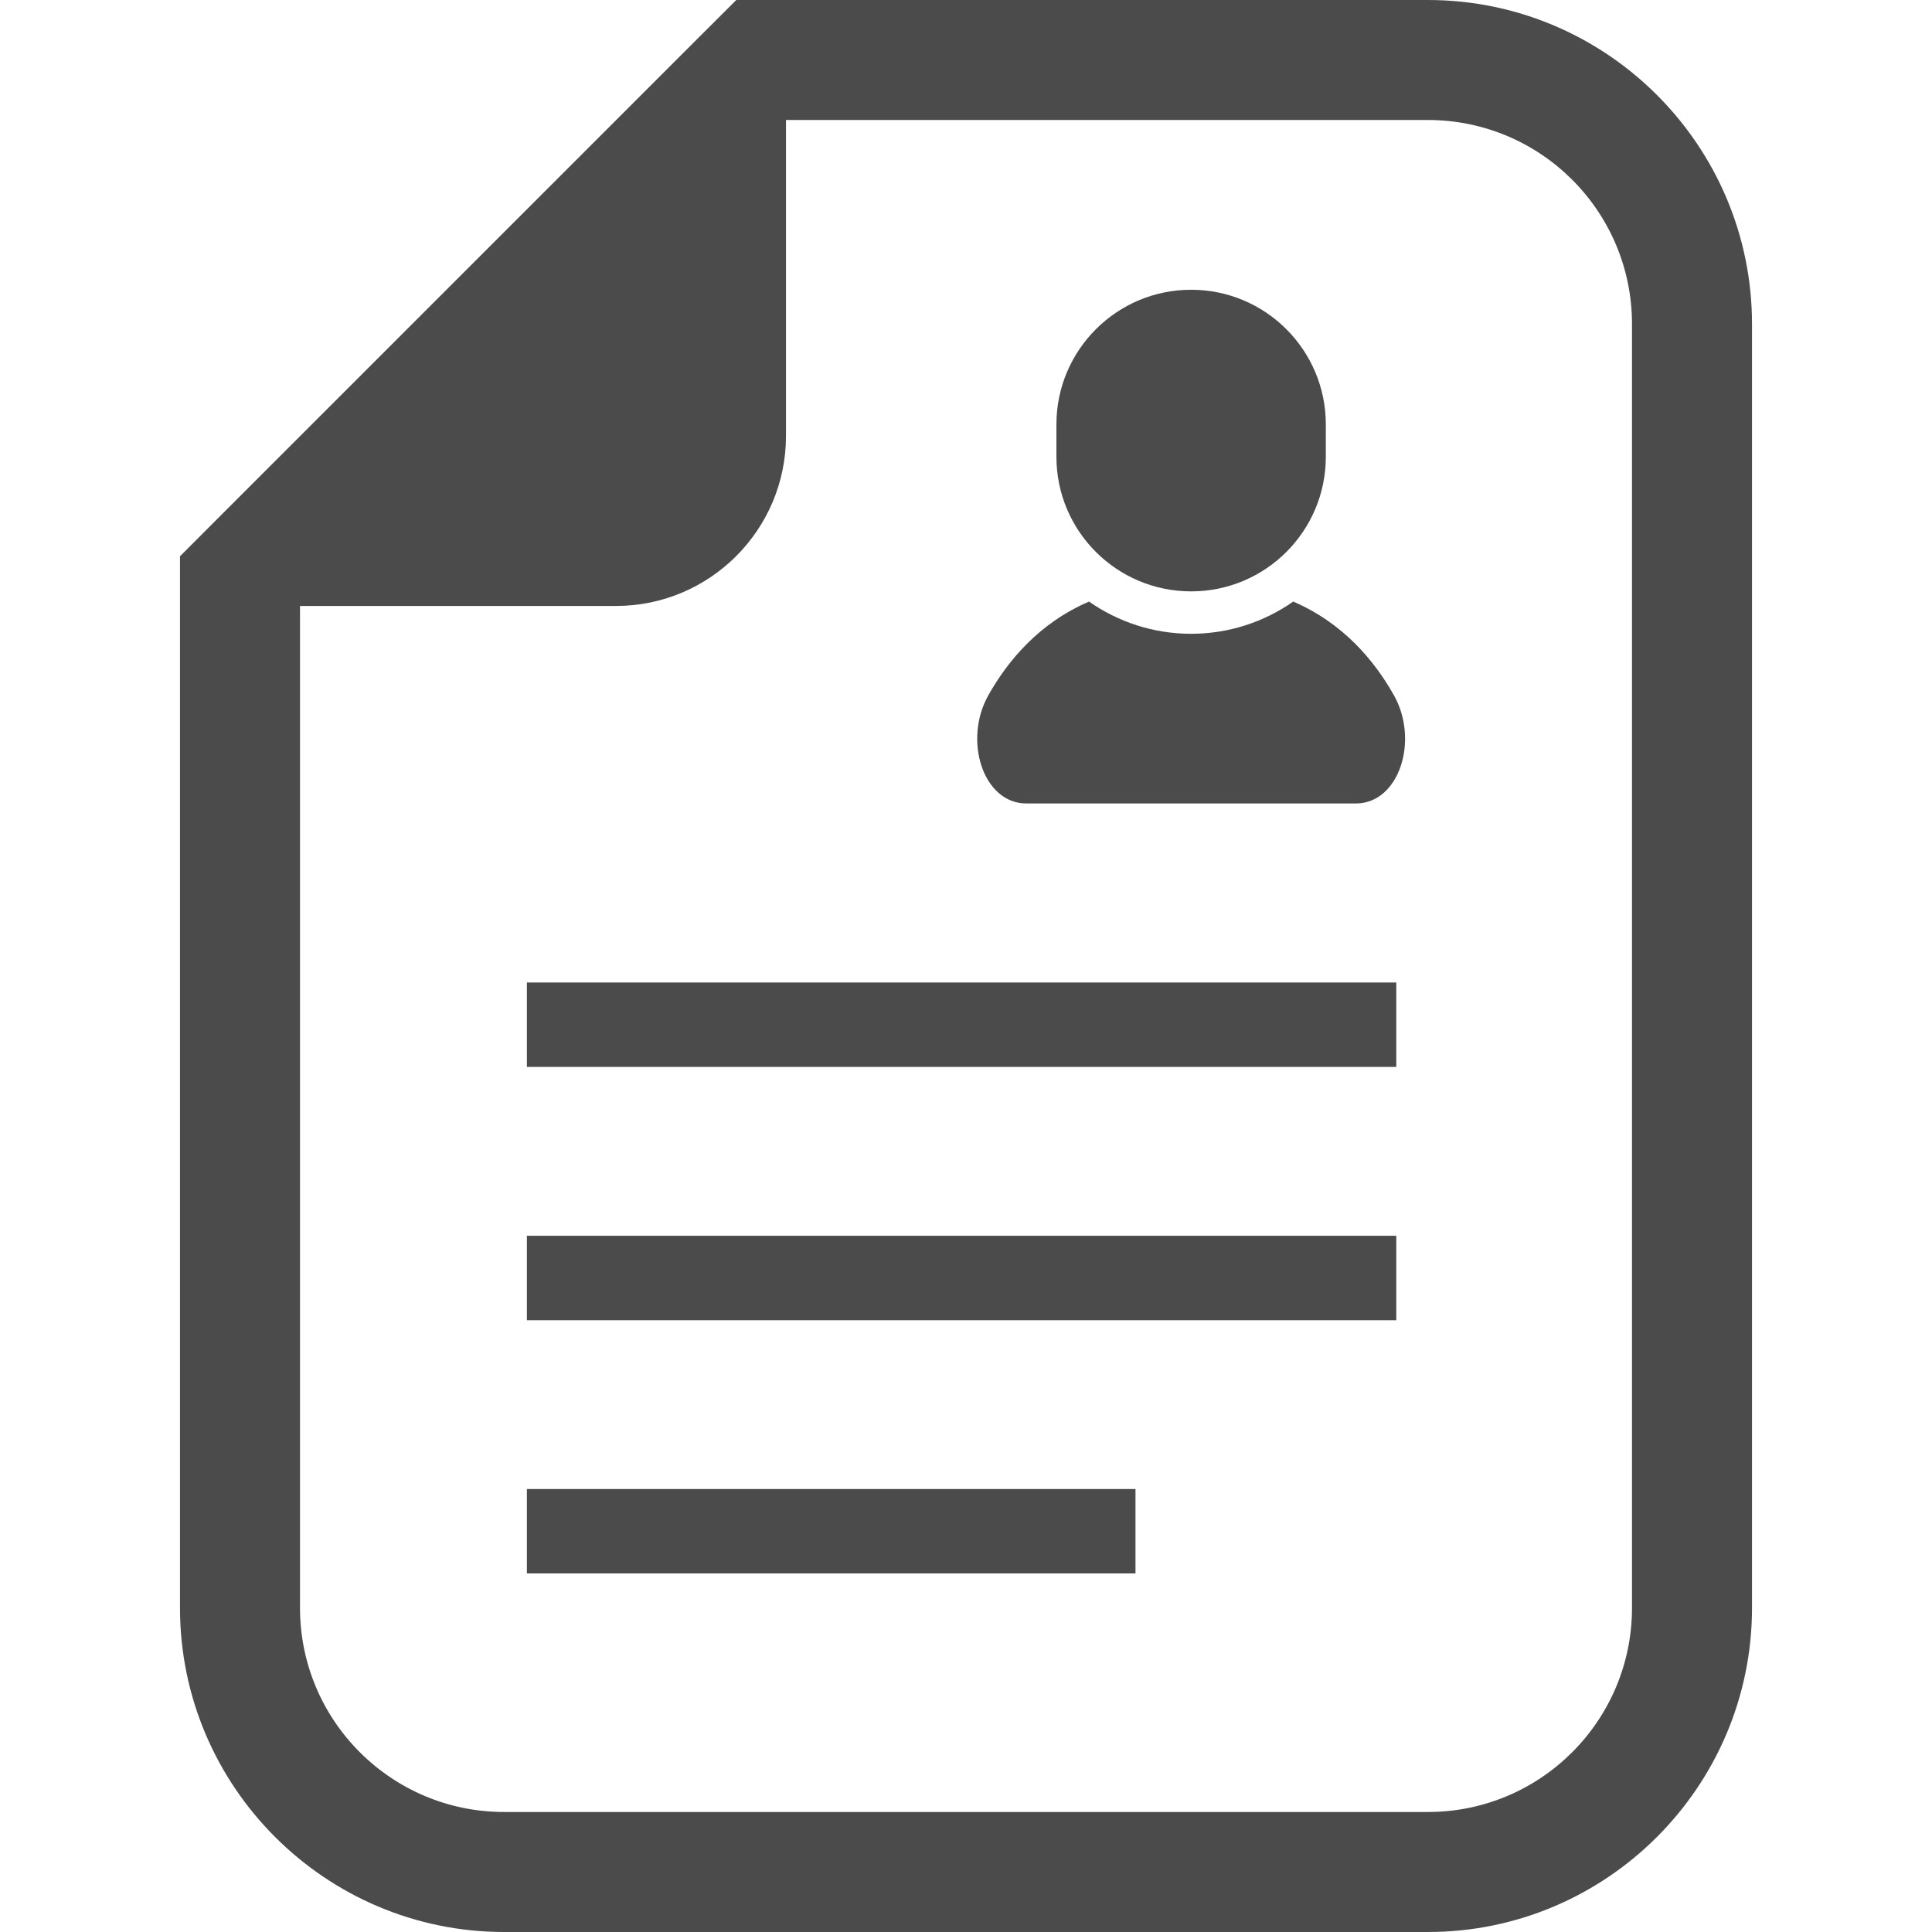
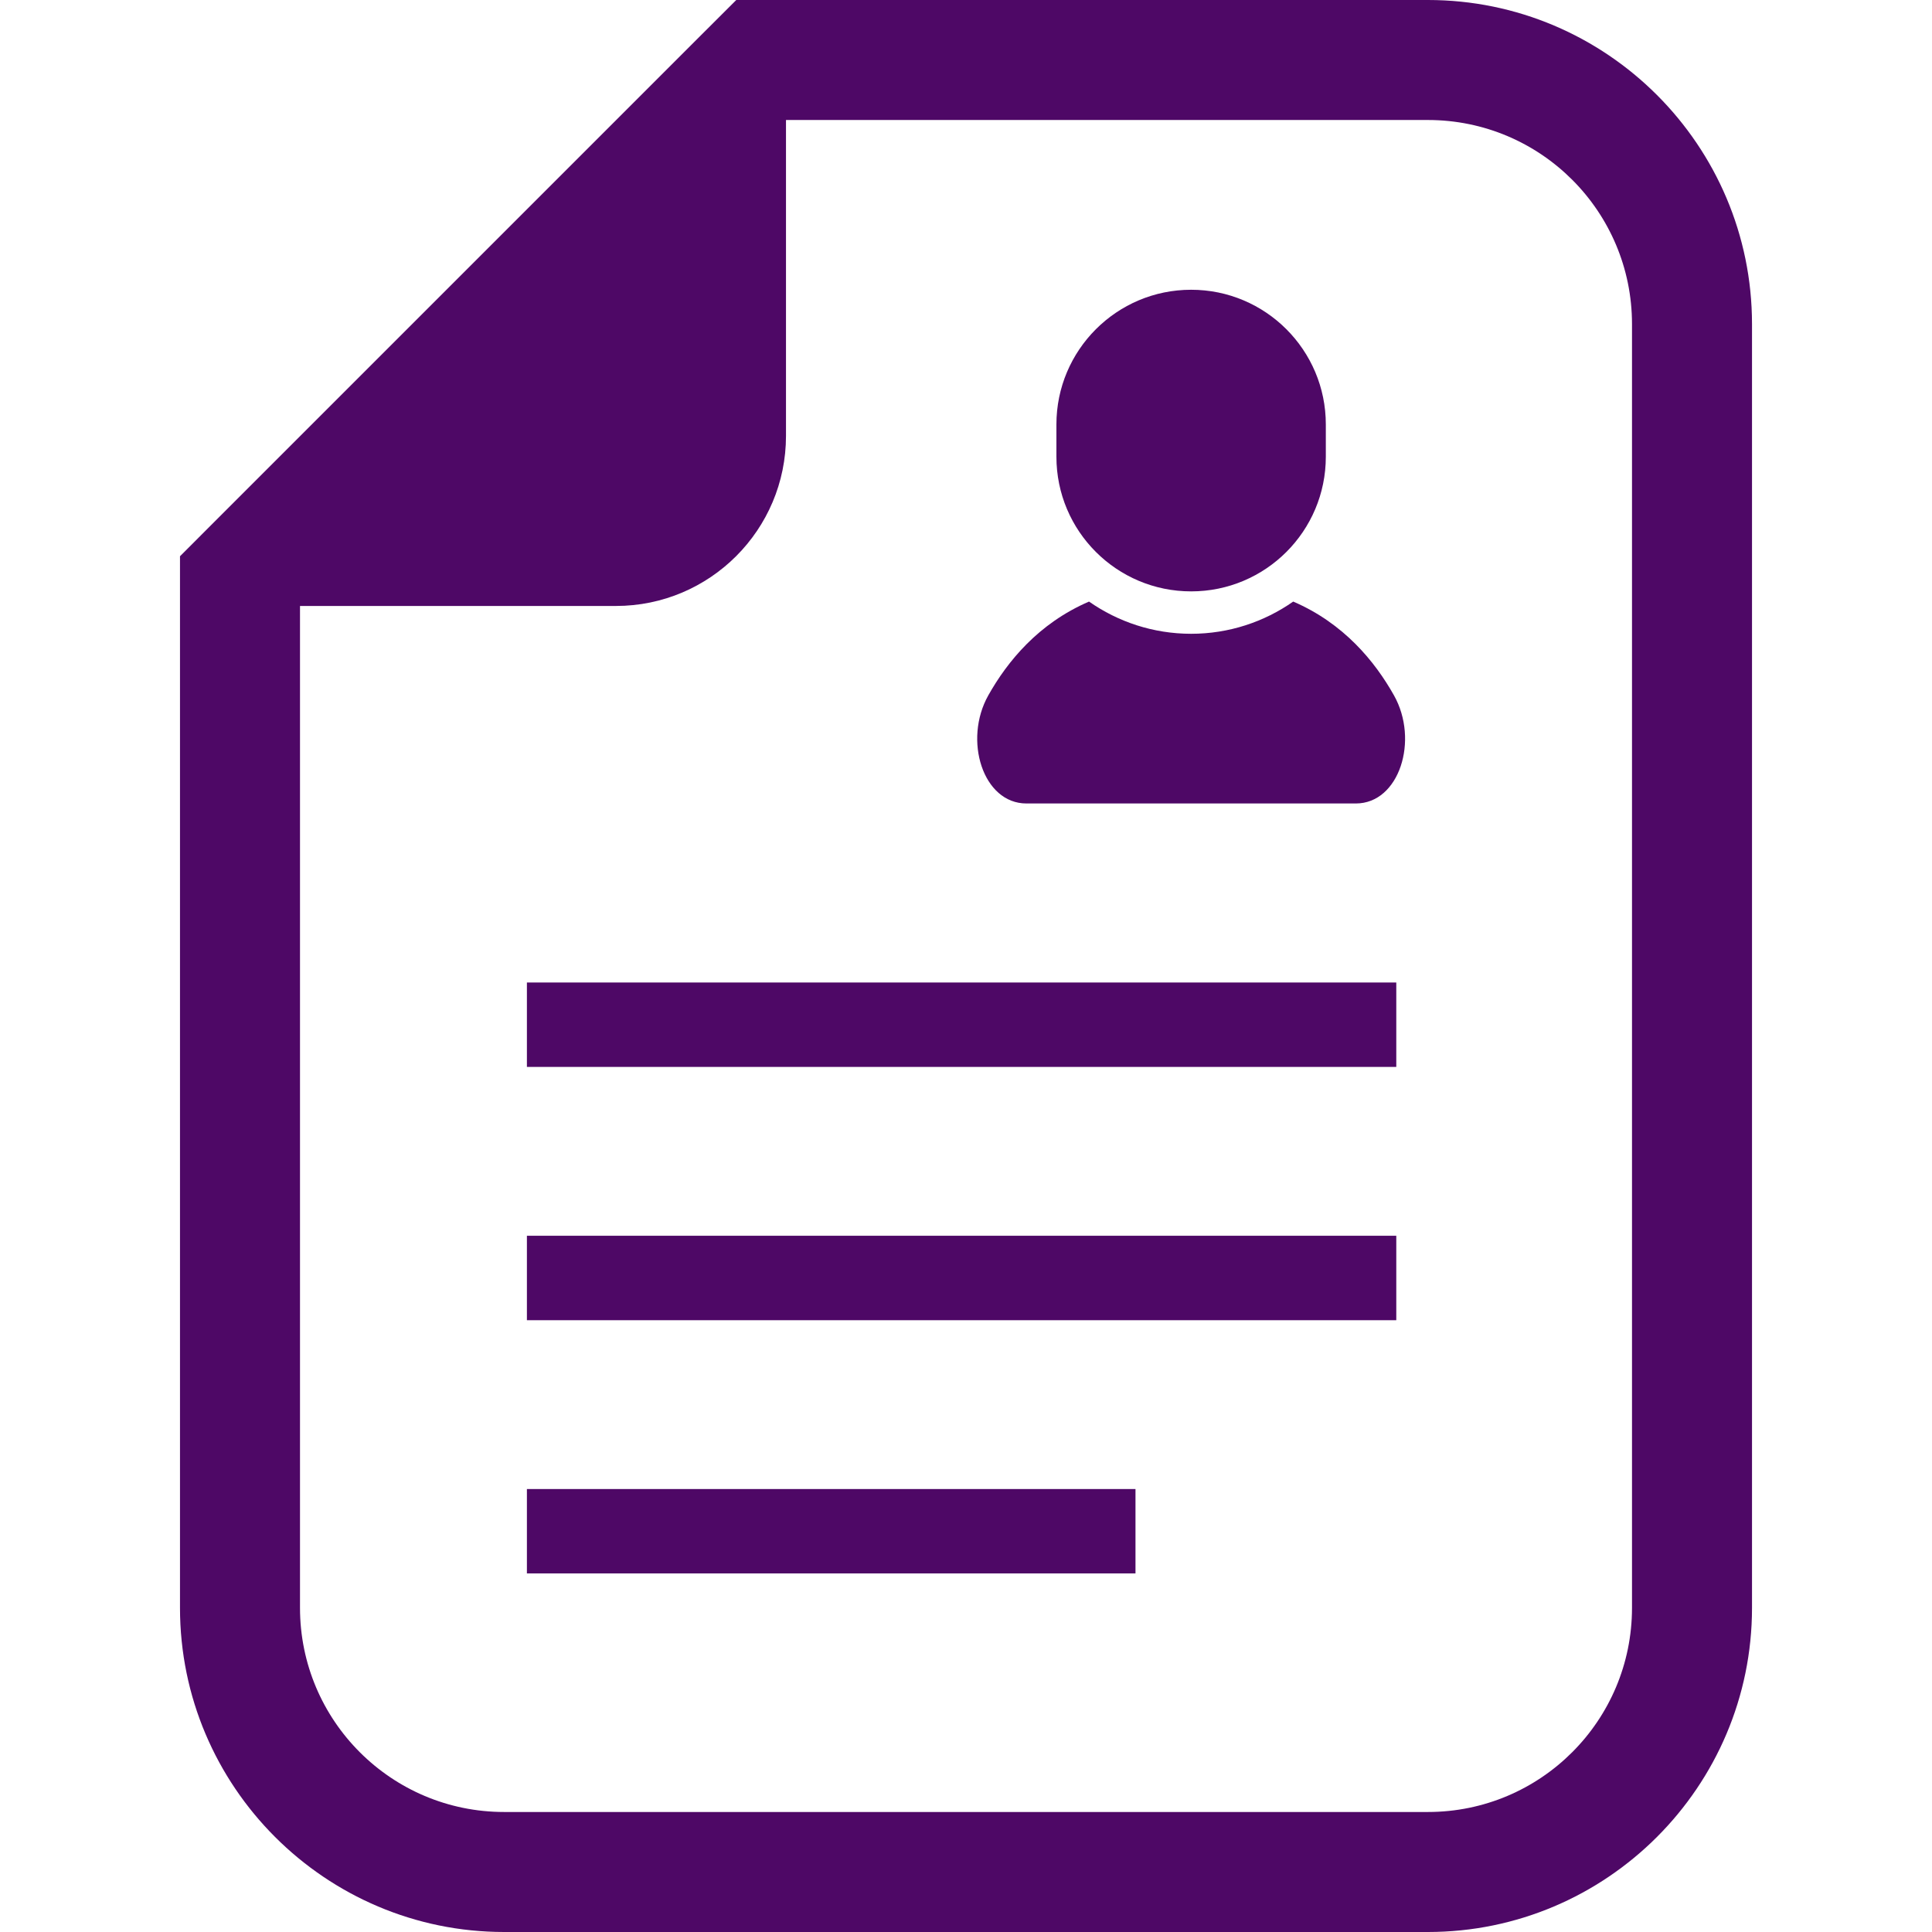
<svg xmlns="http://www.w3.org/2000/svg" version="1.1" id="_x32_" x="0px" y="0px" viewBox="0 0 512 512" style="width: 32px; height: 32px; opacity: 1;" xml:space="preserve">
  <style type="text/css">
	.st0{fill:#4B4B4B;}
</style>
  <g>
-     <path class="st0" d="M378.418,0H208.296h-13.174l-9.319,9.301L57.001,138.102l-9.301,9.309v13.175V426.1   c0,47.357,38.534,85.9,85.9,85.9h244.819c47.348,0,85.882-38.542,85.882-85.9V85.882C464.3,38.524,425.767,0,378.418,0z    M432.497,426.1c0,29.875-24.212,54.096-54.078,54.096H133.6c-29.875,0-54.096-24.221-54.096-54.096V160.587h83.719   c24.882,0,45.073-20.183,45.073-45.074V31.802h170.123c29.866,0,54.078,24.222,54.078,54.079V426.1z" style="fill: rgb(75, 75, 75);" />
-     <path class="st0" d="M342.716,159.423c-7.668,5.367-17.004,8.537-27.052,8.537c-10.056,0-19.384-3.17-27.061-8.537   c-13.418,5.775-21.66,15.902-26.688,24.847c-6.679,11.864-1.442,28.659,10.092,28.659c11.55,0,43.657,0,43.657,0s32.098,0,43.649,0   c11.542,0,16.787-16.795,10.1-28.659C364.384,175.324,356.142,165.198,342.716,159.423z" style="fill: rgb(75, 75, 75);" />
-     <path class="st0" d="M315.663,156.722c19.723,0,35.694-15.971,35.694-35.685v-8.554c0-19.696-15.971-35.694-35.694-35.694   c-19.714,0-35.702,15.998-35.702,35.694v8.554C279.961,140.751,295.95,156.722,315.663,156.722z" style="fill: rgb(75, 75, 75);" />
-     <rect x="139.635" y="260.373" class="st0" width="230.394" height="22.371" style="fill: rgb(75, 75, 75);" />
-     <rect x="139.635" y="327.488" class="st0" width="230.394" height="22.38" style="fill: rgb(75, 75, 75);" />
-     <rect x="139.635" y="394.61" class="st0" width="161.281" height="22.363" style="fill: rgb(75, 75, 75);" />
+     <path class="st0" d="M378.418,0H208.296h-13.174l-9.319,9.301L57.001,138.102l-9.301,9.309v13.175V426.1   c0,47.357,38.534,85.9,85.9,85.9h244.819c47.348,0,85.882-38.542,85.882-85.9V85.882C464.3,38.524,425.767,0,378.418,0z    M432.497,426.1c0,29.875-24.212,54.096-54.078,54.096H133.6c-29.875,0-54.096-24.221-54.096-54.096V160.587h83.719   c24.882,0,45.073-20.183,45.073-45.074V31.802h170.123c29.866,0,54.078,24.222,54.078,54.079V426.1z" style="fill: #4E0866;" />
+     <path class="st0" d="M342.716,159.423c-7.668,5.367-17.004,8.537-27.052,8.537c-10.056,0-19.384-3.17-27.061-8.537   c-13.418,5.775-21.66,15.902-26.688,24.847c-6.679,11.864-1.442,28.659,10.092,28.659c11.55,0,43.657,0,43.657,0s32.098,0,43.649,0   c11.542,0,16.787-16.795,10.1-28.659C364.384,175.324,356.142,165.198,342.716,159.423z" style="fill: #4E0866;" />
+     <path class="st0" d="M315.663,156.722c19.723,0,35.694-15.971,35.694-35.685v-8.554c0-19.696-15.971-35.694-35.694-35.694   c-19.714,0-35.702,15.998-35.702,35.694v8.554C279.961,140.751,295.95,156.722,315.663,156.722z" style="fill: #4E0866;" />
+     <rect x="139.635" y="260.373" class="st0" width="230.394" height="22.371" style="fill: #4E0866;" />
+     <rect x="139.635" y="327.488" class="st0" width="230.394" height="22.38" style="fill: #4E0866;" />
+     <rect x="139.635" y="394.61" class="st0" width="161.281" height="22.363" style="fill: #4E0866;" />
  </g>
</svg>
